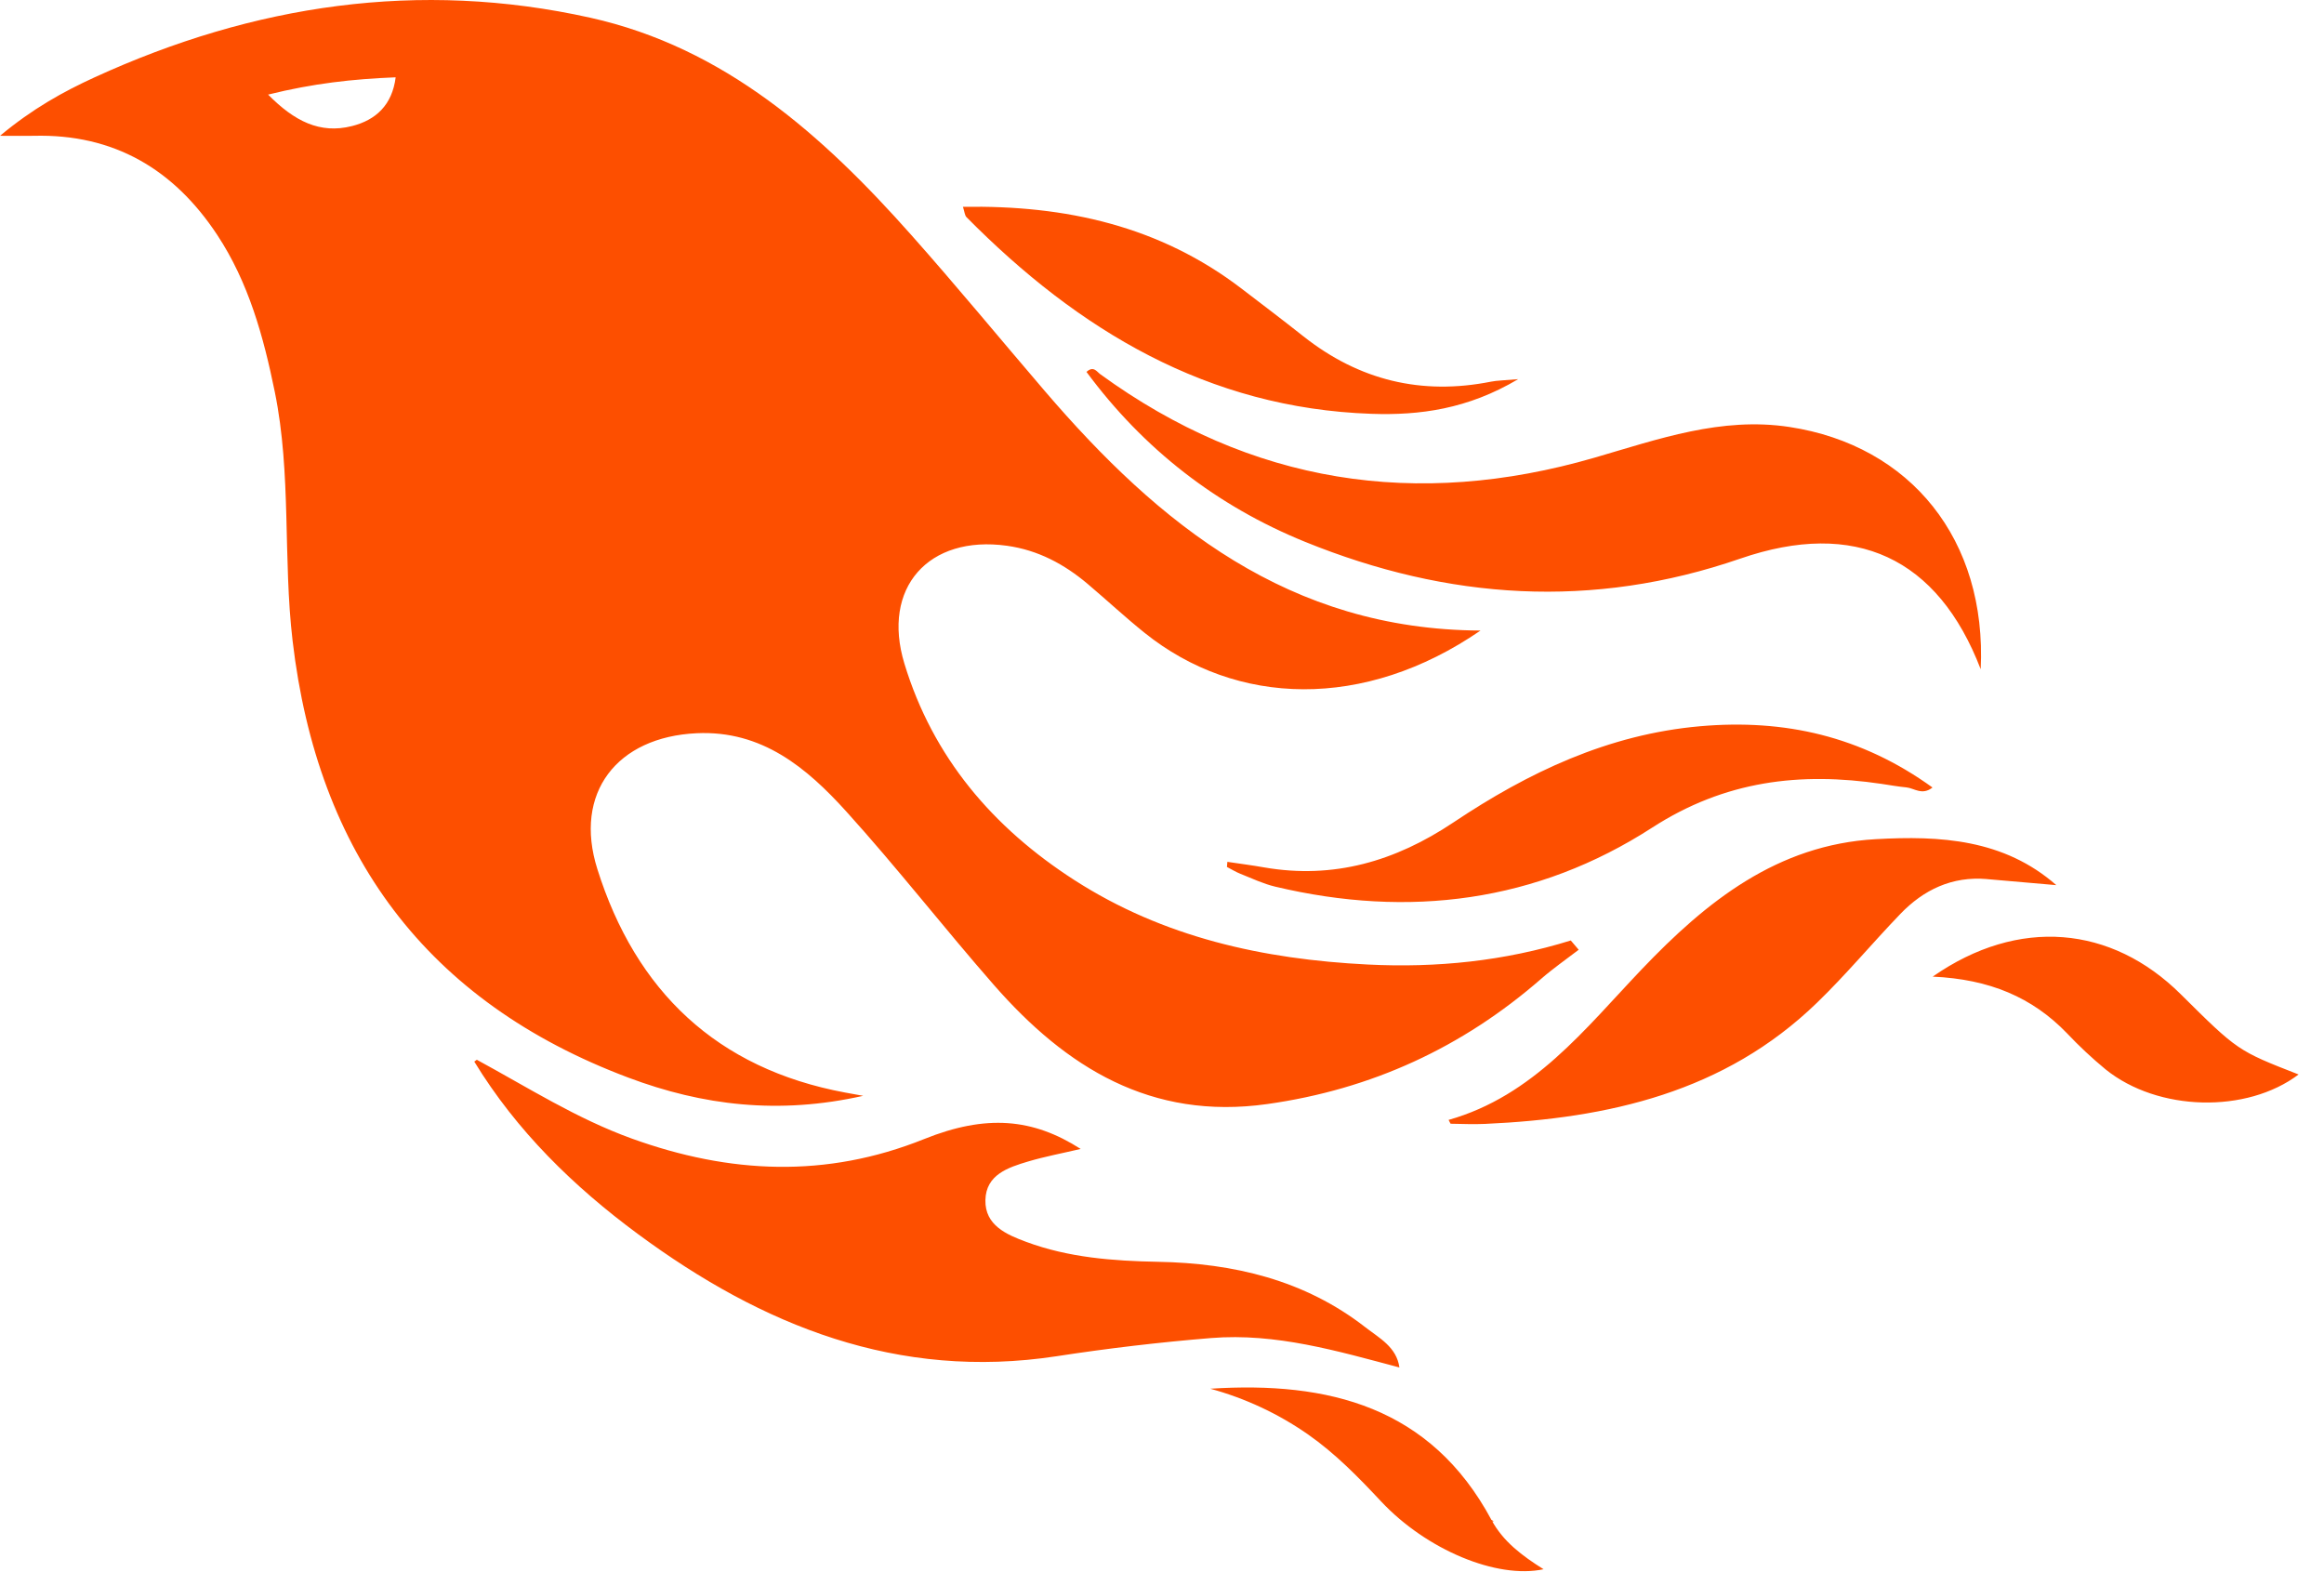
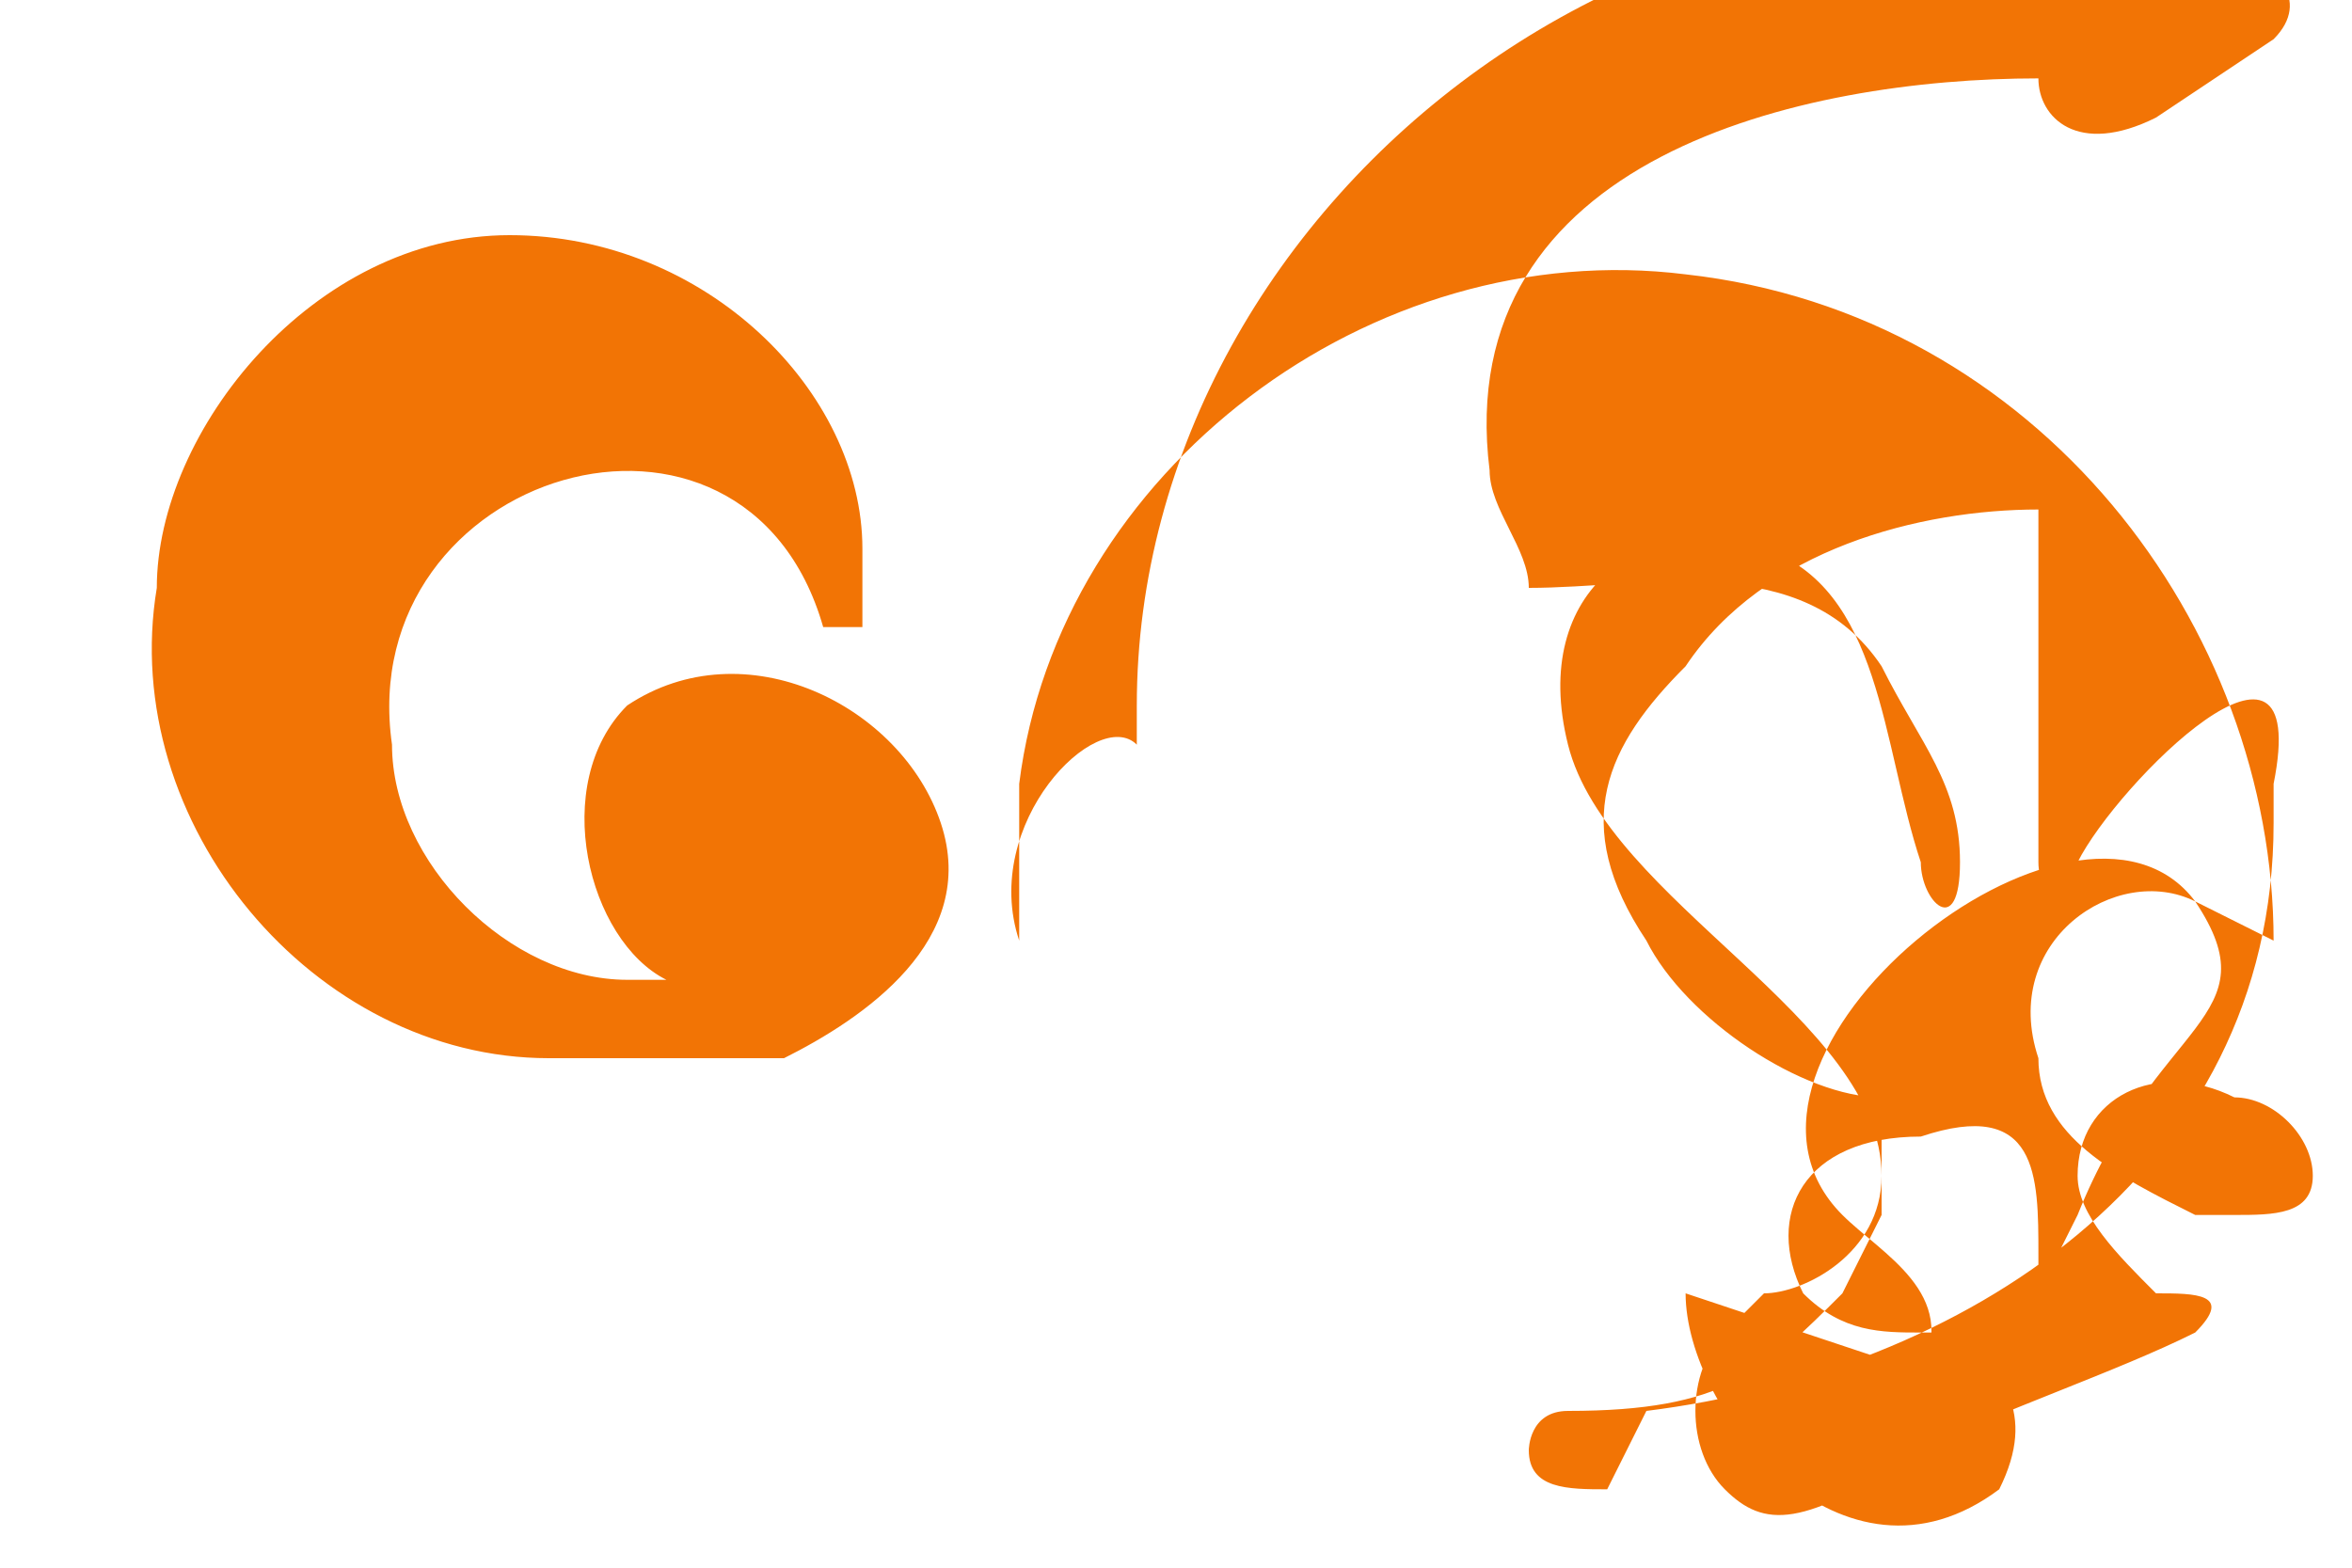
- <svg xmlns="http://www.w3.org/2000/svg" viewBox="0 0 71 48" fill="currentColor" aria-hidden="true">
-   <path d="m26.371 33.477-.552-.1c-3.92-.729-6.397-3.1-7.57-6.829-.733-2.324.597-4.035 3.035-4.148 1.995-.092 3.362 1.055 4.57 2.39 1.557 1.72 2.984 3.558 4.514 5.305 2.202 2.515 4.797 4.134 8.347 3.634 3.183-.448 5.958-1.725 8.371-3.828.363-.316.761-.592 1.144-.886l-.241-.284c-2.027.63-4.093.841-6.205.735-3.195-.16-6.24-.828-8.964-2.582-2.486-1.601-4.319-3.746-5.19-6.611-.704-2.315.736-3.934 3.135-3.6.948.133 1.746.56 2.463 1.165.583.493 1.143 1.015 1.738 1.493 2.8 2.25 6.712 2.375 10.265-.068-5.842-.026-9.817-3.24-13.308-7.313-1.366-1.594-2.7-3.216-4.095-4.785-2.698-3.036-5.692-5.71-9.79-6.623C12.8-.623 7.745.14 2.893 2.361 1.926 2.804.997 3.319 0 4.149c.494 0 .763.006 1.032 0 2.446-.064 4.28 1.023 5.602 3.024.962 1.457 1.415 3.104 1.761 4.798.513 2.515.247 5.078.544 7.605.761 6.494 4.08 11.026 10.26 13.346 2.267.852 4.591 1.135 7.172.555ZM10.751 3.852c-.976.246-1.756-.148-2.56-.962 1.377-.343 2.592-.476 3.897-.528-.107.848-.607 1.306-1.336 1.49Zm32.002 37.924c-.085-.626-.62-.901-1.04-1.228-1.857-1.446-4.03-1.958-6.333-2-1.375-.026-2.735-.128-4.031-.61-.595-.22-1.26-.505-1.244-1.272.015-.78.693-1 1.31-1.184.505-.15 1.026-.247 1.6-.382-1.46-.936-2.886-1.065-4.787-.3-2.993 1.202-5.943 1.06-8.926-.017-1.684-.608-3.179-1.563-4.735-2.408l-.077.057c1.29 2.115 3.034 3.817 5.004 5.271 3.793 2.8 7.936 4.471 12.784 3.73A66.714 66.714 0 0 1 37 40.877c1.98-.16 3.866.398 5.753.899Zm-9.14-30.345c-.105-.076-.206-.266-.42-.069 1.745 2.36 3.985 4.098 6.683 5.193 4.354 1.767 8.773 2.07 13.293.51 3.51-1.21 6.033-.028 7.343 3.38.19-3.955-2.137-6.837-5.843-7.401-2.084-.318-4.01.373-5.962.94-5.434 1.575-10.485.798-15.094-2.553Zm27.085 15.425c.708.059 1.416.123 2.124.185-1.6-1.405-3.55-1.517-5.523-1.404-3.003.17-5.167 1.903-7.14 3.972-1.739 1.824-3.31 3.87-5.903 4.604.043.078.054.117.066.117.35.005.699.021 1.047.005 3.768-.17 7.317-.965 10.14-3.7.89-.86 1.685-1.817 2.544-2.71.716-.746 1.584-1.159 2.645-1.07Zm-8.753-4.67c-2.812.246-5.254 1.409-7.548 2.943-1.766 1.18-3.654 1.738-5.776 1.37-.374-.066-.75-.114-1.124-.17l-.013.156c.135.07.265.151.405.207.354.14.702.308 1.07.395 4.083.971 7.992.474 11.516-1.803 2.221-1.435 4.521-1.707 7.013-1.336.252.038.503.083.756.107.234.022.479.255.795.003-2.179-1.574-4.526-2.096-7.094-1.872Zm-10.049-9.544c1.475.051 2.943-.142 4.486-1.059-.452.04-.643.04-.827.076-2.126.424-4.033-.04-5.733-1.383-.623-.493-1.257-.974-1.889-1.457-2.503-1.914-5.374-2.555-8.514-2.5.05.154.054.26.108.315 3.417 3.455 7.371 5.836 12.369 6.008Zm24.727 17.731c-2.114-2.097-4.952-2.367-7.578-.537 1.738.078 3.043.632 4.101 1.728a13 13 0 0 0 1.182 1.106c1.6 1.29 4.311 1.352 5.896.155-1.861-.726-1.861-.726-3.601-2.452Zm-21.058 16.06c-1.858-3.46-4.981-4.24-8.59-4.008a9.667 9.667 0 0 1 2.977 1.39c.84.586 1.547 1.311 2.243 2.055 1.38 1.473 3.534 2.376 4.962 2.07-.656-.412-1.238-.848-1.592-1.507Zl-.006.006-.036-.004.021.018.012.053Za.127.127 0 0 0 .015.043c.005.008.038 0 .058-.002Zl-.008.01.005.026.024.014Z" fill="#FD4F00" />
+ <svg xmlns="http://www.w3.org/2000/svg" viewBox="0 0 60 40" fill="currentColor">
+   <path d="M26 20c1-8 9-14 17-13 9 1 15 9 15 17l-2-1c-2-1-5 1-4 4 0 2 2 3 4 4h1c1 0 2 0 2-1s-1-2-2-2c-2-1-4 0-4 2 0 1 1 2 2 3 1 0 2 0 1 1-2 1-5 2-7 3-3 2-4 2-5 1s-1-3 0-4l1-1c1 0 3-1 3-3 0-4-7-7-8-11s2-6 5-5c3 1 3 5 4 8 0 1 1 2 1 0s-1-3-2-5c-2-3-6-2-9-2 0-1-1-2-1-3-1-8 8-10 14-10 0 1 1 2 3 1l3-2c1-1 0-2-1-2-14-5-28 6-28 19v1c-1-1-4 2-3 5M20 27c2-1 5-3 4-6-1-3-5-5-8-3-2 2-1 6 1 7h-1c-3 0-6-3-6-6-1-7 9-10 11-3h1v-2c0-4-4-8-9-8-5 0-9 5-9 9-1 6 4 12 10 12h6c0 1 0-1 0-1M42 36c8-1 16-6 16-15v-1c1-5-4 0-5 2 0 1-1 1-1 0v-9c-3 0-7 1-9 4-2 2-3 4-1 7 1 2 4 4 6 4v3l-1 2c-2 2-3 3-7 3-1 0-1 1-1 1 0 1 1 1 2 1M49 35c1-2-1-3-2-4-4-4 6-12 9-8 2 3-1 3-3 8l-1 2v-1c0-2 0-4-3-3-3 0-4 2-3 4 1 1 2 1 3 1h1c1 1 2 2 1 4-4 3-8-2-8-5z" fill="#F27405" />
</svg>
